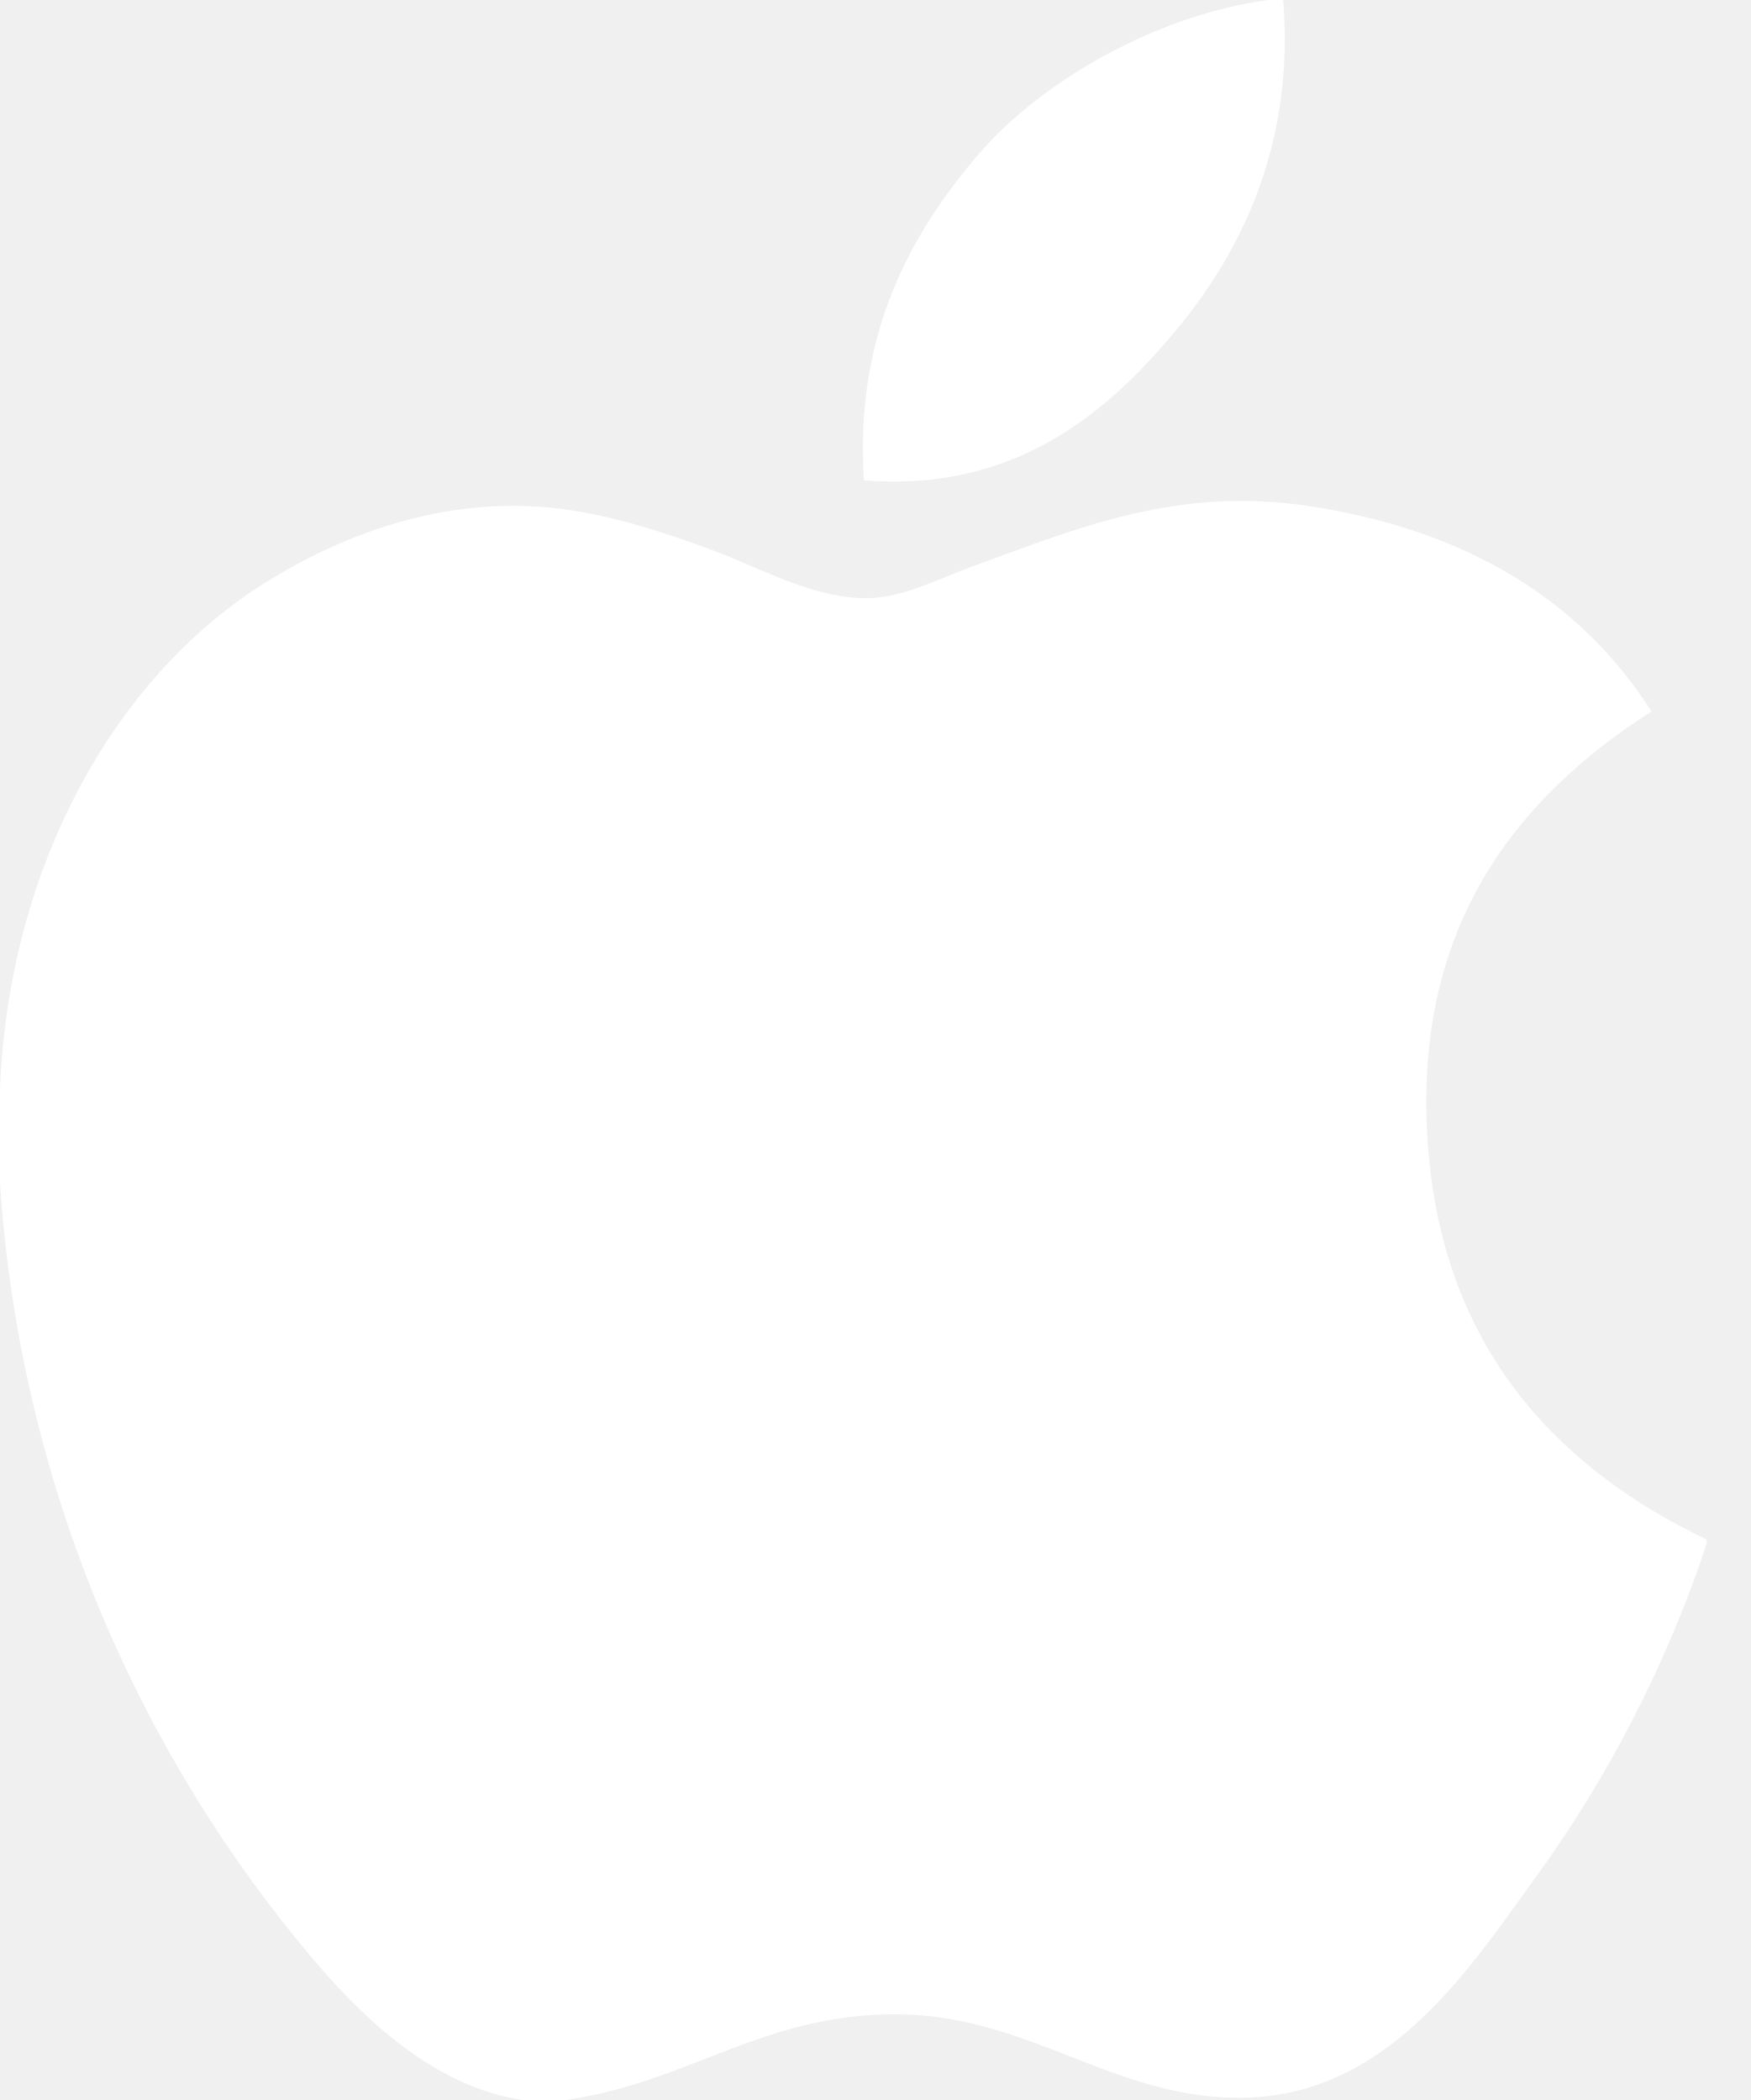
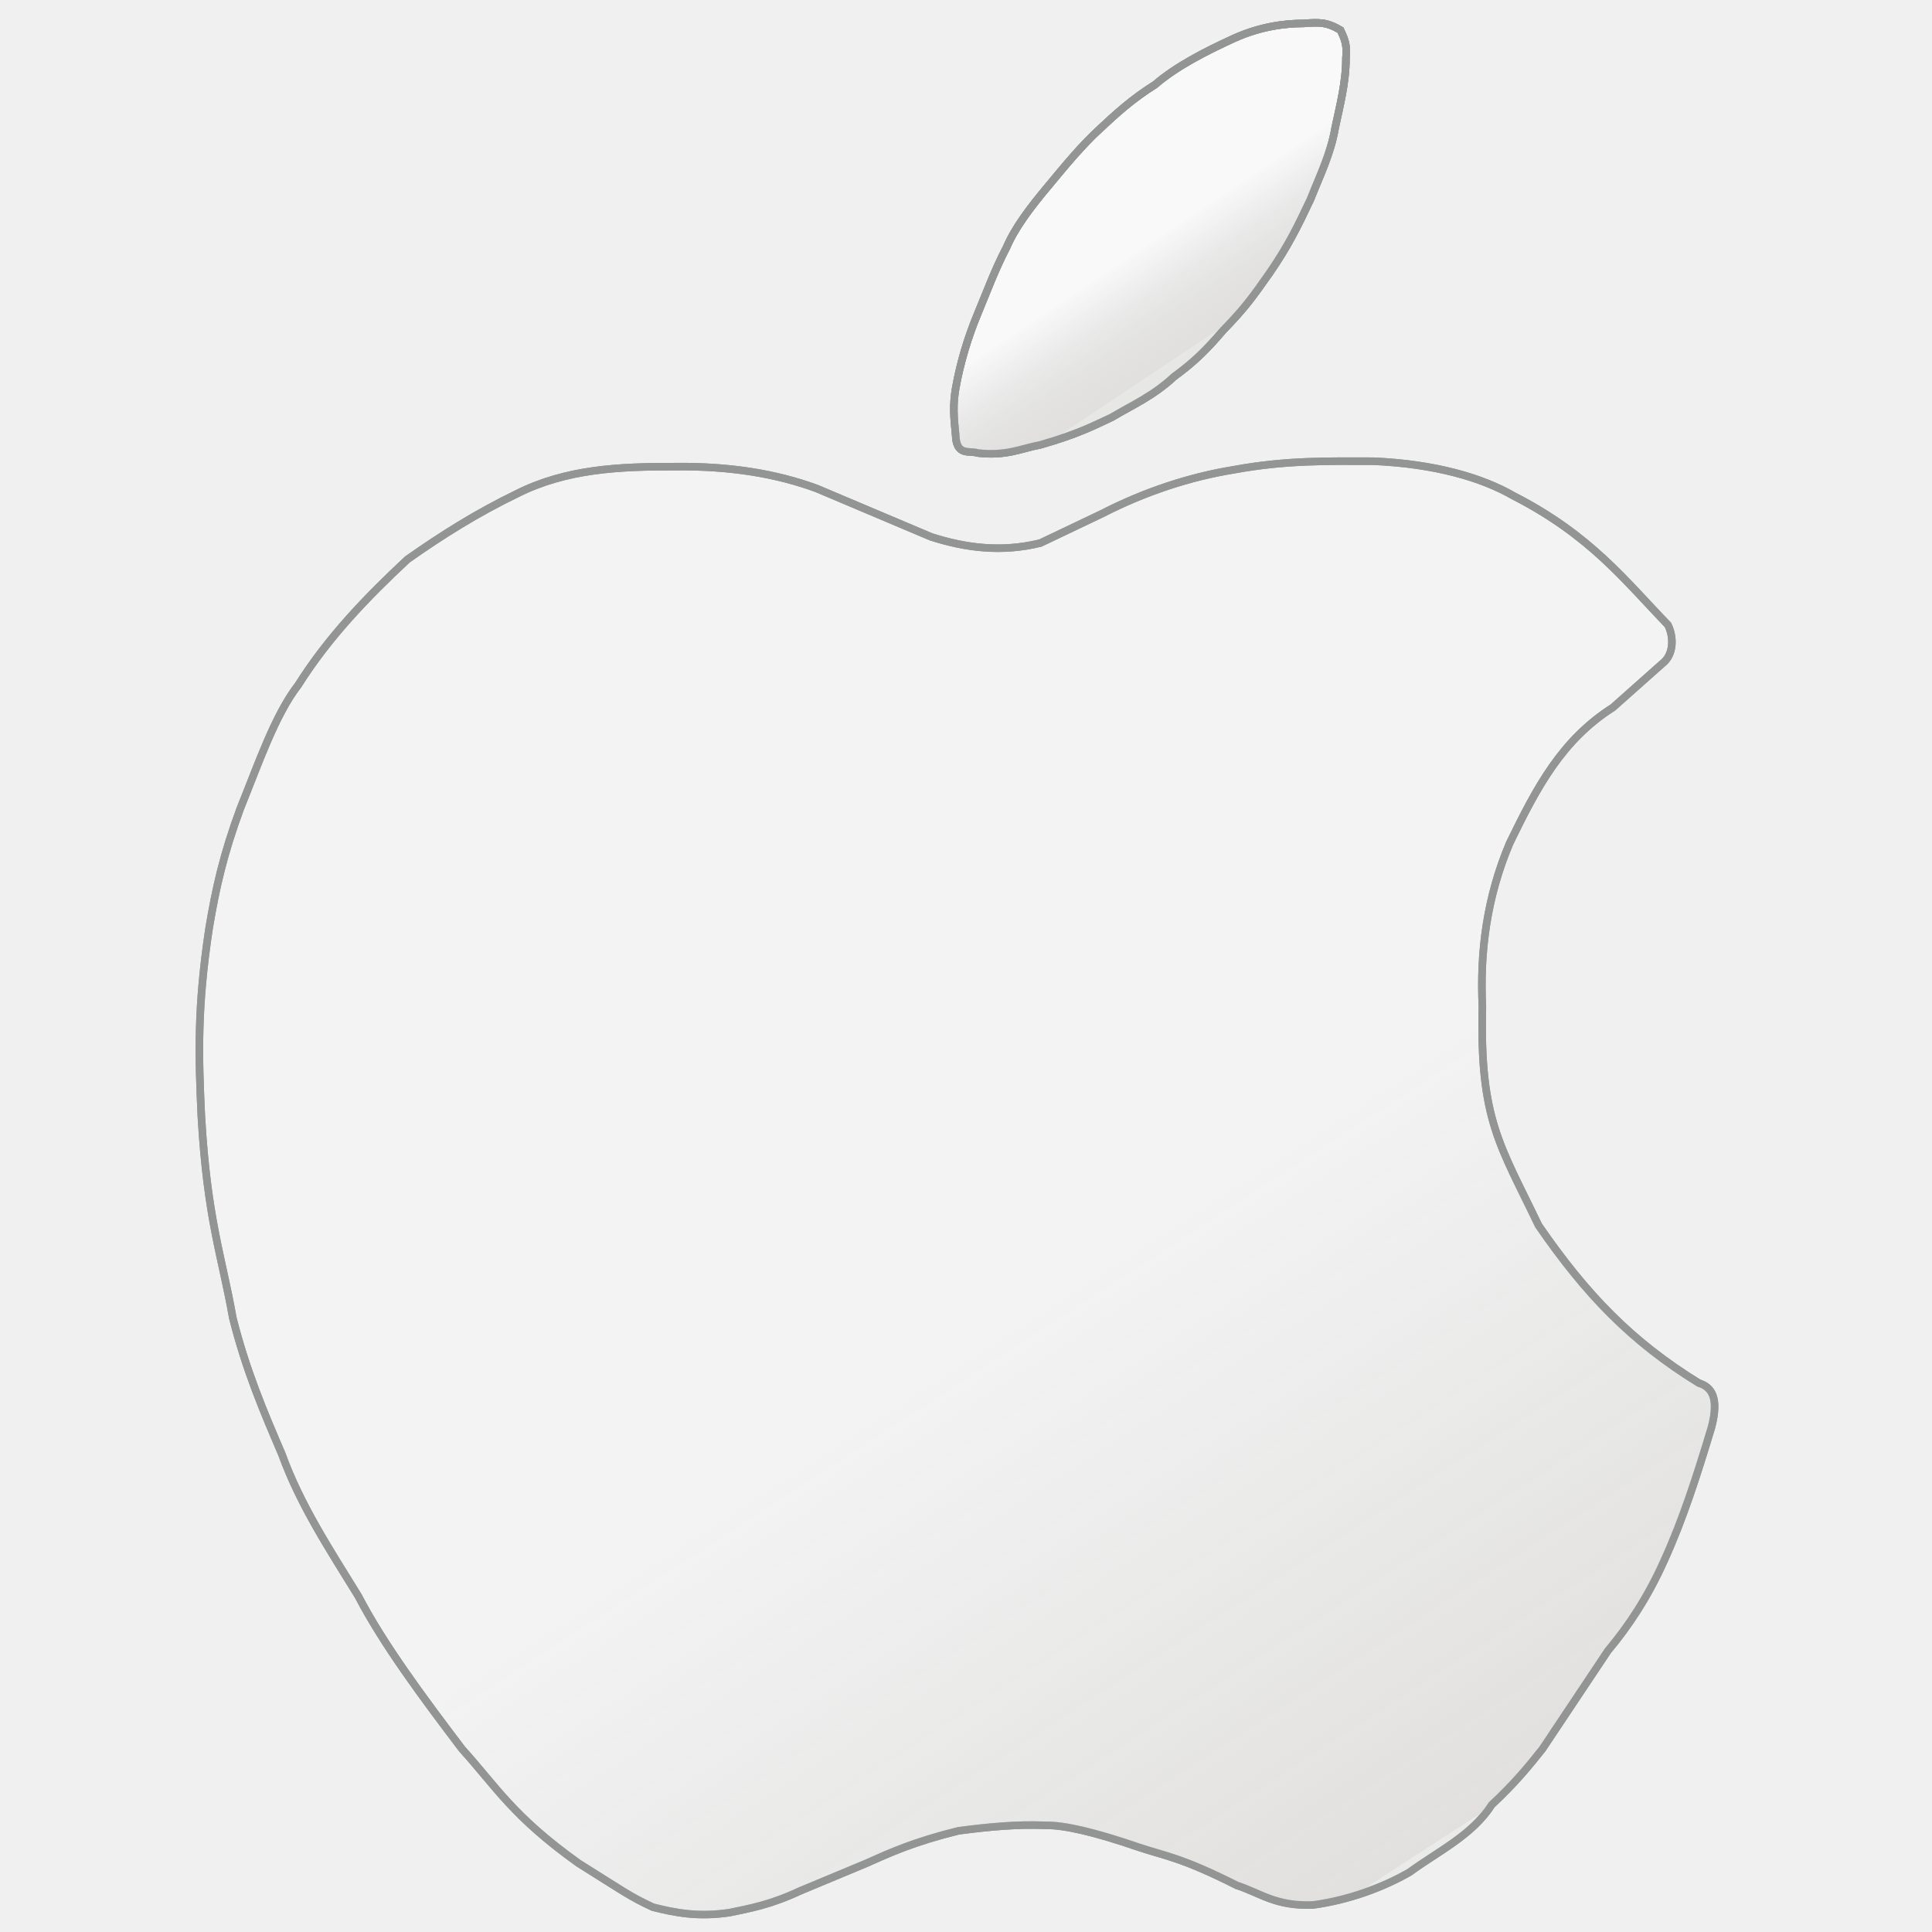
- <svg xmlns="http://www.w3.org/2000/svg" viewBox="0 0 15 18">
-   <path d="M10.869 0h.127c.102 1.26-.379 2.202-.963 2.884-.574.677-1.359 1.334-2.629 1.234-.084-1.242.397-2.114.98-2.794C8.927.69 9.919.126 10.87 0zm3.756 13.196v.036a10.534 10.534 0 01-1.494 2.899c-.57.789-1.267 1.85-2.513 1.85-1.077 0-1.792-.696-2.896-.715-1.167-.02-1.81.583-2.877.734h-.364c-.783-.114-1.416-.74-1.877-1.302A11.452 11.452 0 010 10.134v-.808c.083-1.969 1.033-3.57 2.295-4.345.667-.413 1.583-.764 2.603-.607.437.068.884.219 1.275.368.371.144.835.398 1.275.385.298-.009.594-.165.894-.275.88-.32 1.74-.687 2.877-.514 1.365.207 2.334.818 2.933 1.76-1.155.74-2.068 1.855-1.912 3.76.138 1.73 1.137 2.742 2.385 3.338z" fill="#FFF" />
+ <svg xmlns="http://www.w3.org/2000/svg" xmlns:xlink="http://www.w3.org/1999/xlink" height="256" id="svg3895" version="1.0" width="256">
+   <defs id="defs3897">
+     <linearGradient id="linearGradient4568">
+       <stop id="stop4570" offset="0" style="stop-color:#e1e0df;stop-opacity:0.498;" />
+       <stop id="stop4572" offset="0" style="stop-color:#e1e0df;stop-opacity:0.749;" />
+       <stop id="stop4574" offset="0" style="stop-color:#e1e0df;stop-opacity:1;" />
+       <stop id="stop4576" offset="1" style="stop-color:#e1e0df;stop-opacity:0;" />
+     </linearGradient>
+     <linearGradient id="linearGradient4510">
+       <stop id="stop4514" offset="0" style="stop-color:#e1e0df;stop-opacity:0.498;" />
+       <stop id="stop4536" offset="0" style="stop-color:#697c8b;stop-opacity:1;" />
+       <stop id="stop4602" offset="0" style="stop-color:#a5aeb5;stop-opacity:1;" />
+       <stop id="stop4534" offset="0" style="stop-color:#e1e0df;stop-opacity:1;" />
+       <stop id="stop4516" offset="1" style="stop-color:#e1e0df;stop-opacity:0;" />
+     </linearGradient>
+     <linearGradient id="linearGradient4502">
+       <stop id="stop4504" offset="0" style="stop-color:#dde0df;stop-opacity:0.948;" />
+       <stop id="stop4508" offset="0.5" style="stop-color:#e1e0df;stop-opacity:0.498;" />
+       <stop id="stop4506" offset="1" style="stop-color:#e1e0df;stop-opacity:0;" />
+     </linearGradient>
+     <linearGradient gradientUnits="userSpaceOnUse" id="linearGradient4500" spreadMethod="pad" x1="31.982" x2="233.755" xlink:href="#linearGradient4510" y1="127.346" y2="127.346" />
+     <linearGradient gradientUnits="userSpaceOnUse" id="linearGradient4532" spreadMethod="pad" x1="218.193" x2="190.919" xlink:href="#linearGradient4568" y1="219.635" y2="201.452" />
+     <linearGradient gradientUnits="userSpaceOnUse" id="linearGradient4566" spreadMethod="pad" x1="160.614" x2="150.513" xlink:href="#linearGradient4510" y1="49.929" y2="30.566" />
+     <linearGradient gradientUnits="userSpaceOnUse" id="linearGradient4584" spreadMethod="pad" x1="165.665" x2="152.533" xlink:href="#linearGradient4568" y1="246.909" y2="213.574" />
+     <linearGradient gradientUnits="userSpaceOnUse" id="linearGradient4586" spreadMethod="pad" x1="220.213" x2="51.518" xlink:href="#linearGradient4510" y1="213.574" y2="85.284" />
+     <linearGradient gradientUnits="userSpaceOnUse" id="linearGradient4588" spreadMethod="pad" x1="220.213" x2="51.518" xlink:href="#linearGradient4510" y1="213.574" y2="85.284" />
+     <linearGradient gradientUnits="userSpaceOnUse" id="linearGradient4590" spreadMethod="pad" x1="220.213" x2="51.518" xlink:href="#linearGradient4510" y1="213.574" y2="85.284" />
+     <linearGradient gradientTransform="translate(-6.060915,1.010153)" gradientUnits="userSpaceOnUse" id="linearGradient4596" spreadMethod="pad" x1="188.899" x2="140.411" xlink:href="#linearGradient4510" y1="247.919" y2="173.167" />
+     <linearGradient gradientTransform="translate(-6.060915,1.010153)" gradientUnits="userSpaceOnUse" id="linearGradient4600" spreadMethod="pad" x1="147.482" x2="139.401" xlink:href="#linearGradient4510" y1="55.99" y2="43.868" />
+   </defs>
+   <g id="layer1">
+     <g id="g3645">
+       <path style="fill:#f3f3f3;fill-opacity:1;fill-rule:nonzero;stroke:#939494;stroke-width:1px;stroke-linecap:butt;stroke-linejoin:miter;stroke-opacity:1" id="path3975" d="M 226.791,189.086 C 227.804,185.169 226.788,183.787 225.09,183.258 C 216.147,177.74 210.184,171.543 203.866,162.378 C 198.778,151.734 196.058,148.416 196.424,133.413 C 196.082,126.183 196.978,118.953 200.039,111.722 C 203.644,104.304 206.941,98.06 213.733,93.734 L 220.24,87.95 C 221.812,86.764 221.811,84.408 221.007,82.801 C 215.335,76.939 210.75,70.92 200.55,65.704 C 196.418,63.312 190.181,61.46 181.963,61.111 C 176.162,61.113 170.533,60.943 163.42,62.257 C 157.721,63.185 151.766,65.119 146.067,68.041 L 137.858,71.956 C 132.651,73.231 127.925,72.586 123.397,71.145 L 108.214,64.726 C 102.929,62.78 96.743,61.735 89.415,61.834 C 82.18,61.812 75.01,62.115 68.447,65.449 C 63.243,67.958 58.51,70.937 53.986,74.125 C 48.624,79.127 43.535,84.401 39.525,90.755 C 36.436,94.744 34.249,101.181 31.827,107.172 C 29.617,113.17 28.605,117.609 27.701,123.035 C 26.118,133.527 26.307,139.898 26.678,147.874 C 27.459,161.527 29.413,166.495 30.849,174.626 C 32.577,181.532 34.961,187.128 37.356,192.701 C 39.789,199.438 43.738,205.417 47.479,211.5 C 50.77,217.819 55.914,224.756 61.216,231.745 C 65.798,236.807 67.922,240.641 76.656,246.885 C 82.513,250.543 83.378,251.255 86.522,252.713 C 89.417,253.433 92.411,254.055 96.645,253.436 C 99.397,252.852 101.98,252.439 106.044,250.544 C 108.937,249.338 111.829,248.133 114.721,246.928 C 117.954,245.482 121.124,244.036 127.012,242.59 C 130.869,242.084 134.725,241.698 138.581,241.867 C 141.005,241.827 145.04,242.754 150.873,244.759 C 154.499,245.972 156.486,246.091 163.887,249.821 C 167.027,250.841 169.03,252.619 174.01,252.413 C 178.795,251.755 183.315,250.065 186.769,248.075 C 190.584,245.283 195.081,243.173 197.658,239.143 C 200.771,236.24 202.6,233.98 204.377,231.745 L 213.054,218.73 C 215.835,215.419 218.352,211.58 220.452,206.906 C 222.986,201.387 224.929,195.278 226.791,189.086 z" />
+       <path style="fill:#f9f9f9;fill-opacity:1;fill-rule:nonzero;stroke:#939494;stroke-width:1px;stroke-linecap:butt;stroke-linejoin:miter;stroke-opacity:1" id="path4486" d="M 126.629,57.623 C 126.705,60.513 128.524,59.65 129.543,60.026 C 133.376,60.461 135.256,59.43 137.858,58.941 C 142.89,57.499 144.831,56.443 147.257,55.326 C 150.029,53.677 152.801,52.488 155.572,49.904 C 158.187,48.003 159.845,46.381 162.08,43.758 C 165.036,40.72 166.026,39.285 168.225,36.166 C 170.672,32.599 171.841,30.225 173.648,26.405 C 174.86,23.336 176.323,20.392 176.902,17.006 C 177.542,13.952 178.353,10.983 178.348,7.607 C 178.551,5.957 178.087,4.976 177.625,3.991 C 175.799,2.914 174.858,2.949 172.732,3.1 C 170.243,3.111 167.056,3.494 163.526,5.076 C 159.638,6.862 155.918,8.761 153.042,11.222 C 149.969,13.15 147.885,15.078 145.811,17.006 C 143.293,19.307 141.131,21.966 138.943,24.598 C 136.452,27.57 134.508,30.15 133.37,32.785 C 131.834,35.719 130.768,38.654 129.543,41.589 C 128.243,44.721 127.247,48.005 126.629,51.477 C 126.272,53.645 126.365,55.151 126.629,57.623 z" />
+       <path style="fill:url(#linearGradient4600);fill-opacity:1;fill-rule:nonzero;stroke:#939494;stroke-width:1px;stroke-linecap:butt;stroke-linejoin:miter;stroke-opacity:1" id="path4598" d="M 126.629,57.623 C 126.705,60.513 128.524,59.65 129.543,60.026 C 133.376,60.461 135.256,59.43 137.858,58.941 C 142.89,57.499 144.831,56.443 147.257,55.326 C 150.029,53.677 152.801,52.488 155.572,49.904 C 158.187,48.003 159.845,46.381 162.08,43.758 C 165.036,40.72 166.026,39.285 168.225,36.166 C 170.672,32.599 171.841,30.225 173.648,26.405 C 174.86,23.336 176.323,20.392 176.902,17.006 C 177.542,13.952 178.353,10.983 178.348,7.607 C 178.551,5.957 178.087,4.976 177.625,3.991 C 175.799,2.914 174.858,2.949 172.732,3.1 C 170.243,3.111 167.056,3.494 163.526,5.076 C 159.638,6.862 155.918,8.761 153.042,11.222 C 149.969,13.15 147.885,15.078 145.811,17.006 C 143.293,19.307 141.131,21.966 138.943,24.598 C 136.452,27.57 134.508,30.15 133.37,32.785 C 131.834,35.719 130.768,38.654 129.543,41.589 C 128.243,44.721 127.247,48.005 126.629,51.477 C 126.272,53.645 126.365,55.151 126.629,57.623 z" />
+       <path style="fill:url(#linearGradient4596);fill-opacity:1;fill-rule:nonzero;stroke:#939494;stroke-width:1px;stroke-linecap:butt;stroke-linejoin:miter;stroke-opacity:1" id="path2408" d="M 226.791,189.086 C 227.804,185.169 226.788,183.787 225.09,183.258 C 216.147,177.74 210.184,171.543 203.866,162.378 C 198.778,151.734 196.058,148.416 196.424,133.413 C 196.082,126.183 196.978,118.953 200.039,111.722 C 203.644,104.304 206.941,98.06 213.733,93.734 L 220.24,87.95 C 221.812,86.764 221.811,84.408 221.007,82.801 C 215.335,76.939 210.75,70.92 200.55,65.704 C 196.418,63.312 190.181,61.46 181.963,61.111 C 176.162,61.113 170.533,60.943 163.42,62.257 C 157.721,63.185 151.766,65.119 146.067,68.041 L 137.858,71.956 C 132.651,73.231 127.925,72.586 123.397,71.145 L 108.214,64.726 C 102.929,62.78 96.743,61.735 89.415,61.834 C 82.18,61.812 75.01,62.115 68.447,65.449 C 63.243,67.958 58.51,70.937 53.986,74.125 C 48.624,79.127 43.535,84.401 39.525,90.755 C 36.436,94.744 34.249,101.181 31.827,107.172 C 29.617,113.17 28.605,117.609 27.701,123.035 C 26.118,133.527 26.307,139.898 26.678,147.874 C 27.459,161.527 29.413,166.495 30.849,174.626 C 32.577,181.532 34.961,187.128 37.356,192.701 C 39.789,199.438 43.738,205.417 47.479,211.5 C 50.77,217.819 55.914,224.756 61.216,231.745 C 65.798,236.807 67.922,240.641 76.656,246.885 C 82.513,250.543 83.378,251.255 86.522,252.713 C 89.417,253.433 92.411,254.055 96.645,253.436 C 99.397,252.852 101.98,252.439 106.044,250.544 C 108.937,249.338 111.829,248.133 114.721,246.928 C 117.954,245.482 121.124,244.036 127.012,242.59 C 130.869,242.084 134.725,241.698 138.581,241.867 C 141.005,241.827 145.04,242.754 150.873,244.759 C 154.499,245.972 156.486,246.091 163.887,249.821 C 167.027,250.841 169.03,252.619 174.01,252.413 C 178.795,251.755 183.315,250.065 186.769,248.075 C 190.584,245.283 195.081,243.173 197.658,239.143 C 200.771,236.24 202.6,233.98 204.377,231.745 L 213.054,218.73 C 215.835,215.419 218.352,211.58 220.452,206.906 C 222.986,201.387 224.929,195.278 226.791,189.086 z" />
+       <path style="fill:url(#linearGradient4600);fill-opacity:1;fill-rule:nonzero;stroke:#939494;stroke-width:1px;stroke-linecap:butt;stroke-linejoin:miter;stroke-opacity:1" id="path3180" d="M 126.629,57.623 C 126.705,60.513 128.524,59.65 129.543,60.026 C 133.376,60.461 135.256,59.43 137.858,58.941 C 142.89,57.499 144.831,56.443 147.257,55.326 C 150.029,53.677 152.801,52.488 155.572,49.904 C 158.187,48.003 159.845,46.381 162.08,43.758 C 165.036,40.72 166.026,39.285 168.225,36.166 C 170.672,32.599 171.841,30.225 173.648,26.405 C 174.86,23.336 176.323,20.392 176.902,17.006 C 177.542,13.952 178.353,10.983 178.348,7.607 C 178.551,5.957 178.087,4.976 177.625,3.991 C 175.799,2.914 174.858,2.949 172.732,3.1 C 170.243,3.111 167.056,3.494 163.526,5.076 C 159.638,6.862 155.918,8.761 153.042,11.222 C 149.969,13.15 147.885,15.078 145.811,17.006 C 143.293,19.307 141.131,21.966 138.943,24.598 C 136.452,27.57 134.508,30.15 133.37,32.785 C 131.834,35.719 130.768,38.654 129.543,41.589 C 128.243,44.721 127.247,48.005 126.629,51.477 C 126.272,53.645 126.365,55.151 126.629,57.623 z" />
+     </g>
+   </g>
</svg>
